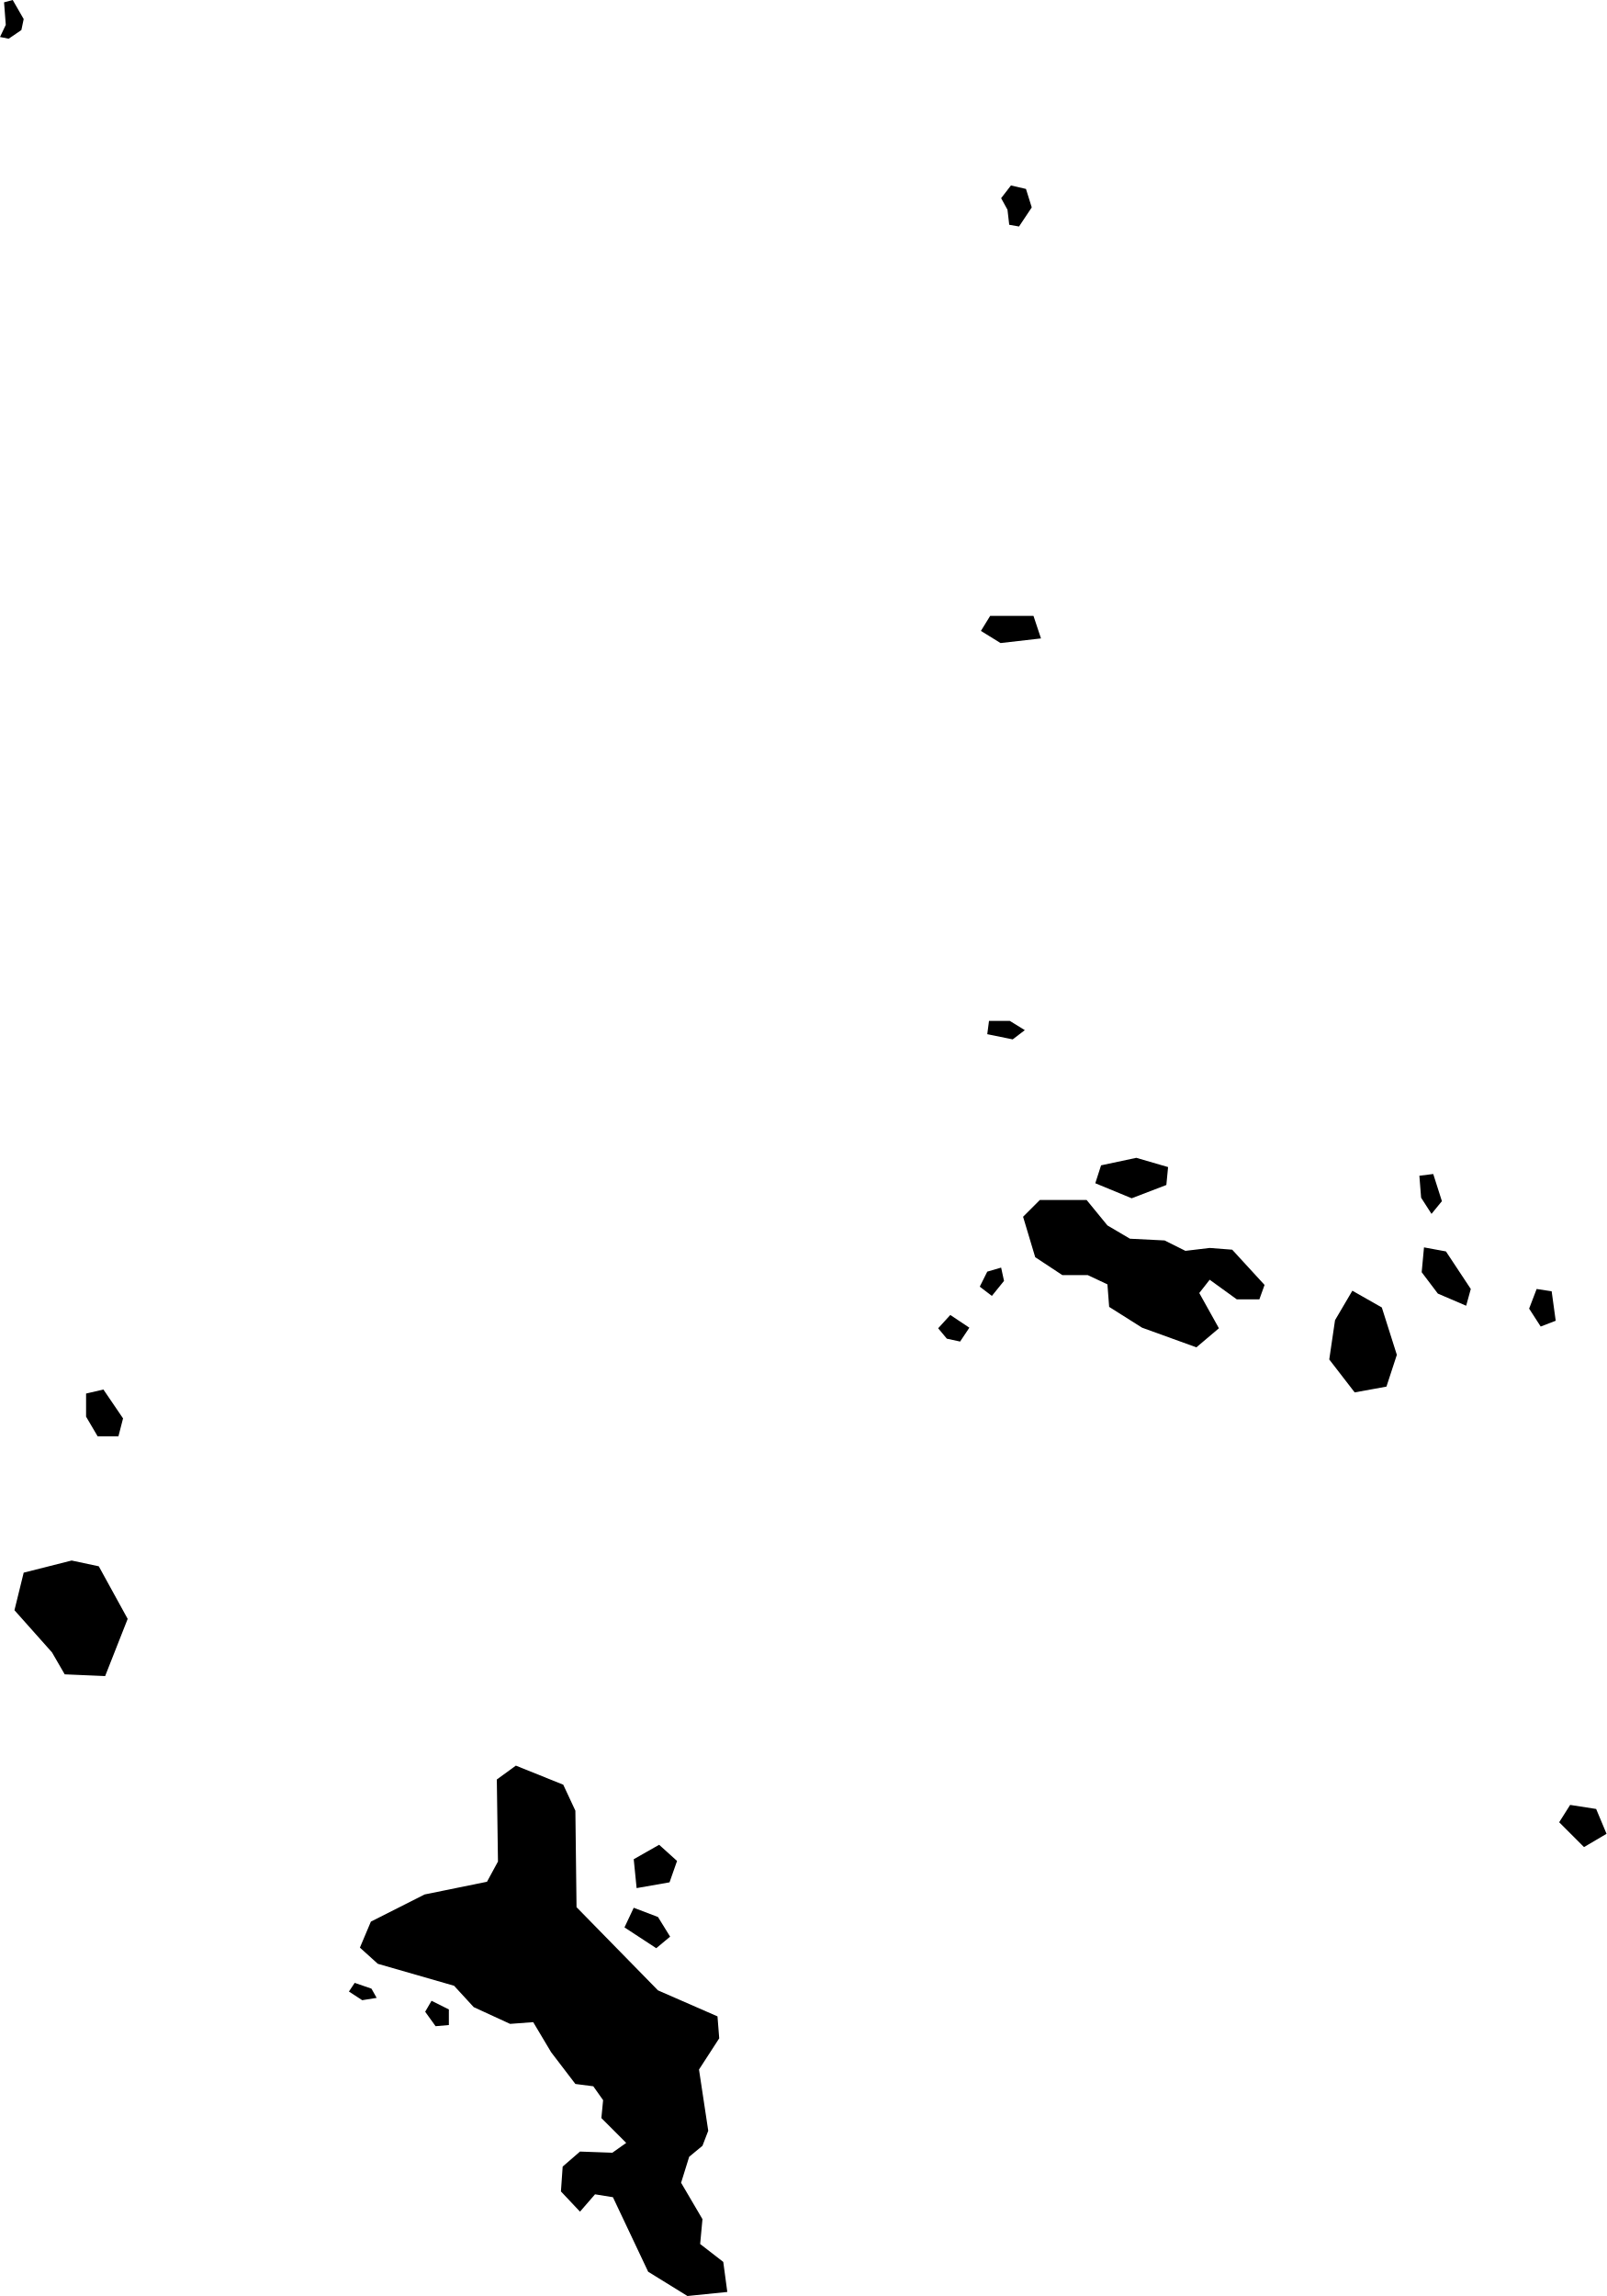
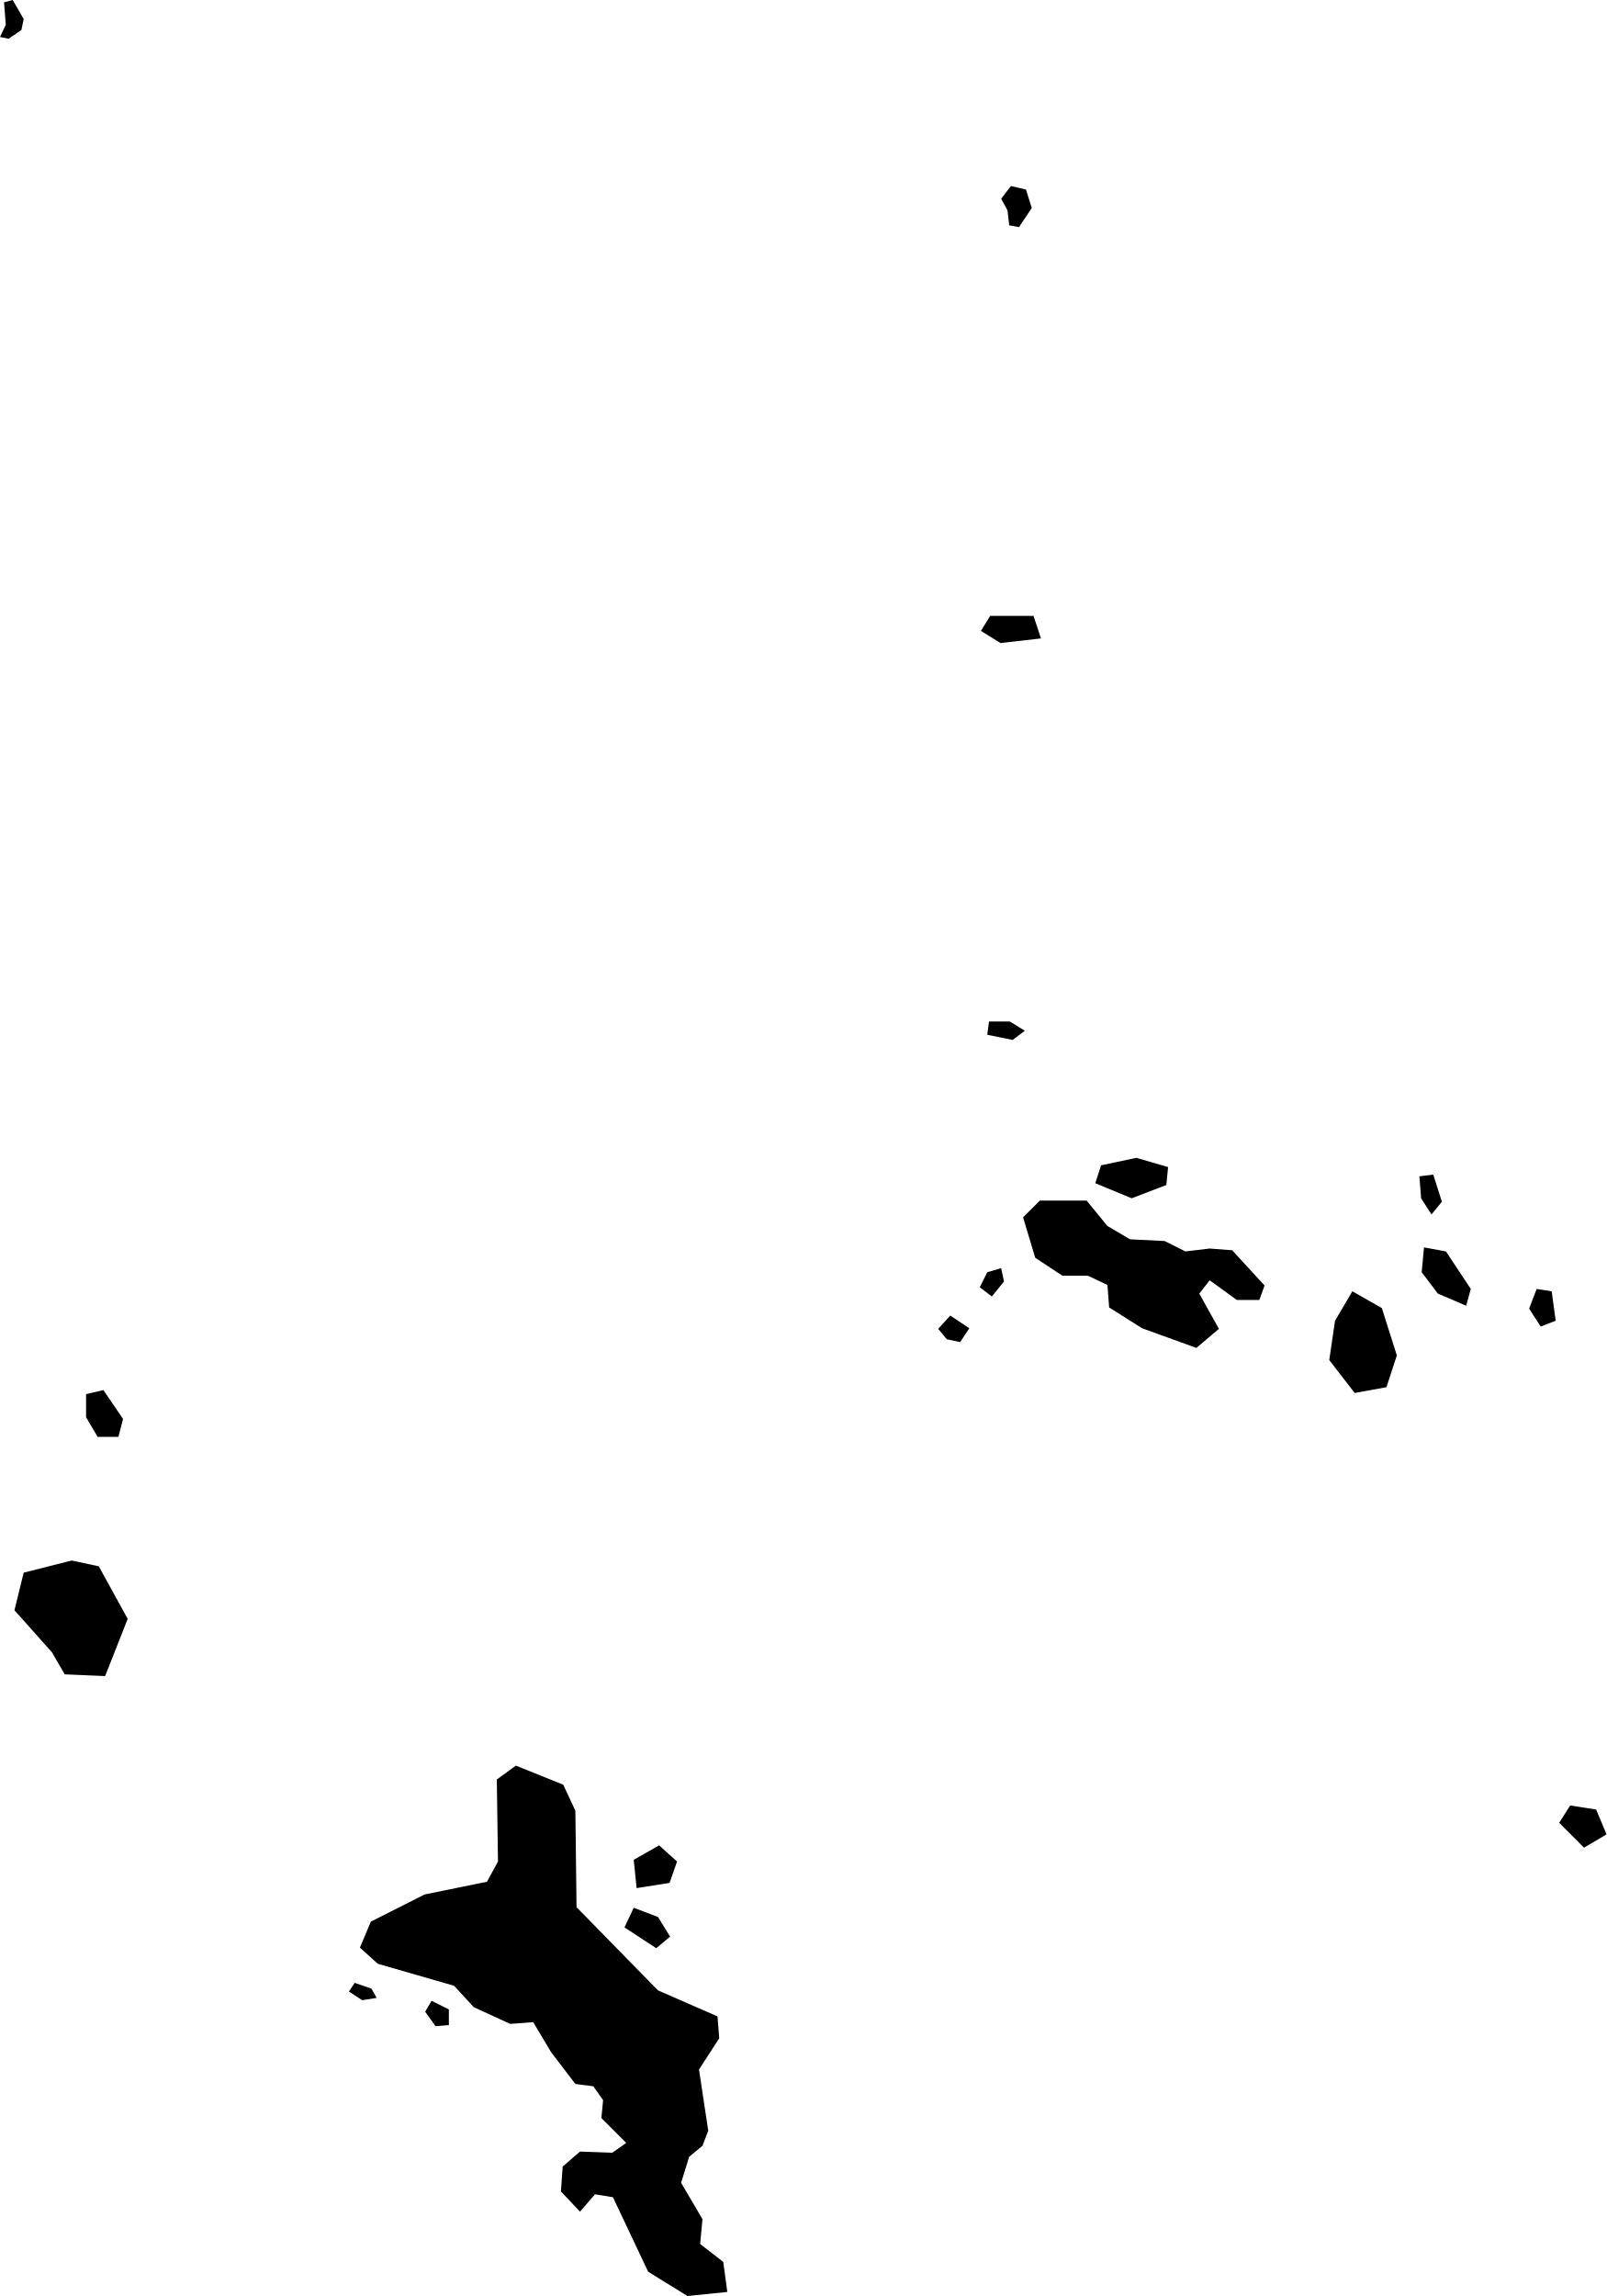
- <svg xmlns="http://www.w3.org/2000/svg" viewBox="846.003 465.266 2.781 3.974">
-   <path d="M846.115,468.164l0.07,0.003l0.039-0.099l-0.05-0.091l-0.047-0.01l-0.083,0.021l-0.016,0.065l0.065,0.073L846.115,468.164z M847.923,467.528l0.057,0.036l0.094,0.034l0.039-0.033l-0.034-0.061l0.018-0.023l0.047,0.034h0.039l0.009-0.025l-0.056-0.061l-0.039-0.003l-0.042,0.005l-0.036-0.018l-0.06-0.003l-0.039-0.023l-0.036-0.044h-0.081l-0.029,0.029l0.021,0.07l0.047,0.031h0.044l0.034,0.016L847.923,467.528z M848.344,467.5l-0.03,0.051l-0.01,0.068l0.044,0.057l0.055-0.01l0.018-0.055l-0.026-0.082L848.344,467.5z M846.626,468.637l0.031,0.028l0.132,0.038l0.034,0.037l0.063,0.029l0.04-0.003l0.031,0.052l0.042,0.055l0.031,0.004l0.017,0.024l-0.003,0.031l0.043,0.043l-0.024,0.017l-0.056-0.002l-0.03,0.026l-0.003,0.043l0.033,0.035l0.026-0.03l0.031,0.005l0.061,0.129l0.068,0.042l0.069-0.007l-0.007-0.052l-0.04-0.031l0.004-0.043l-0.037-0.063l0.014-0.045l0.023-0.019l0.01-0.026l-0.016-0.106l0.035-0.054l-0.003-0.038l-0.103-0.045l-0.141-0.144l-0.002-0.167l-0.021-0.045l-0.082-0.033l-0.033,0.024l0.002,0.142l-0.019,0.035l-0.108,0.022l-0.093,0.047L846.626,468.637z M848.702,468.42l0.019-0.03l0.045,0.007l0.018,0.043l-0.039,0.023L848.702,468.42z M848.506,467.432l0.043,0.065l-0.008,0.029l-0.049-0.021l-0.028-0.037l0.004-0.043L848.506,467.432z M847.97,467.27l0.055,0.016l-0.003,0.031l-0.06,0.023l-0.063-0.026l0.01-0.031L847.97,467.27z M846.182,467.671l0.034,0.05l-0.008,0.031h-0.036l-0.02-0.034v-0.04L846.182,467.671z M847.105,468.534l-0.005-0.05l0.044-0.025l0.031,0.028l-0.013,0.037L847.105,468.534z M847.084,468.602l0.016-0.034l0.042,0.016l0.021,0.034l-0.024,0.02L847.084,468.602z M847.736,465.609l0.017-0.022l0.026,0.006l0.01,0.032l-0.022,0.033l-0.017-0.003l-0.003-0.026L847.736,465.609z M846.025,465.266l0.019,0.033l-0.004,0.019l-0.022,0.015l-0.015-0.003l0.01-0.021l-0.003-0.039L846.025,465.266z M847.717,466.332l0.075,0l0.013,0.039l-0.07,0.008l-0.034-0.021L847.717,466.332z M848.65,467.531l0.013-0.034l0.026,0.004l0.007,0.051l-0.026,0.01L848.65,467.531z M848.481,467.367l-0.018-0.028l-0.003-0.038l0.024-0.003l0.015,0.047L848.481,467.367z M846.75,468.729l0.03,0.015v0.027l-0.023,0.002l-0.018-0.025L846.75,468.729z M846.607,468.713l0.01-0.015l0.029,0.01l0.009,0.016l-0.025,0.004L846.607,468.713z M847.736,467.46l0.005,0.023l-0.021,0.026l-0.021-0.016l0.013-0.026L847.736,467.46z M847.681,467.564l-0.016,0.024l-0.023-0.005l-0.015-0.018l0.021-0.023L847.681,467.564z M847.712,467.056l0.003-0.023h0.036l0.026,0.016l-0.021,0.016L847.712,467.056z" />
+ <svg xmlns="http://www.w3.org/2000/svg" viewBox="846.003 464.585 2.781 3.974">
+   <path d="M846.115,467.483l0.07,0.003l0.039-0.099l-0.05-0.091l-0.047-0.01l-0.083,0.021l-0.016,0.065l0.065,0.073L846.115,467.483z M847.923,466.848l0.057,0.036l0.094,0.034l0.039-0.033l-0.034-0.061l0.018-0.023l0.047,0.034h0.039l0.009-0.025l-0.056-0.061l-0.039-0.003l-0.042,0.005l-0.036-0.018l-0.06-0.003l-0.039-0.023l-0.036-0.044h-0.081l-0.029,0.029l0.021,0.07l0.047,0.031h0.044l0.034,0.016L847.923,466.848z M848.344,466.82l-0.03,0.051l-0.01,0.068l0.044,0.057l0.055-0.01l0.018-0.055l-0.026-0.082L848.344,466.82z M846.626,467.956l0.031,0.028l0.132,0.038l0.034,0.037l0.063,0.029l0.04-0.003l0.031,0.052l0.042,0.055l0.031,0.004l0.017,0.024l-0.003,0.031l0.043,0.043l-0.024,0.017l-0.056-0.002l-0.03,0.026l-0.003,0.043l0.033,0.035l0.026-0.03l0.031,0.005l0.061,0.129l0.068,0.042l0.069-0.007l-0.007-0.052l-0.04-0.031l0.004-0.043l-0.037-0.063l0.014-0.045l0.023-0.019l0.01-0.026l-0.016-0.106l0.035-0.054l-0.003-0.038l-0.103-0.045l-0.141-0.144l-0.002-0.167l-0.021-0.045l-0.082-0.033l-0.033,0.024l0.002,0.142l-0.019,0.035l-0.108,0.022l-0.093,0.047L846.626,467.956z M848.702,467.74l0.019-0.03l0.045,0.007l0.018,0.043l-0.039,0.023L848.702,467.74z M848.506,466.751l0.043,0.065l-0.008,0.029l-0.049-0.021l-0.028-0.037l0.004-0.043L848.506,466.751z M847.97,466.589l0.055,0.016l-0.003,0.031l-0.06,0.023l-0.063-0.026l0.01-0.031L847.97,466.589z M846.182,466.991l0.034,0.05l-0.008,0.031h-0.036l-0.02-0.034v-0.04L846.182,466.991z M847.105,467.853l-0.005-0.049l0.044-0.025l0.031,0.028l-0.013,0.037L847.105,467.853z M847.084,467.921l0.016-0.034l0.042,0.016l0.021,0.034l-0.024,0.02L847.084,467.921z M847.736,464.929l0.017-0.022l0.026,0.006l0.01,0.032l-0.022,0.033l-0.017-0.003l-0.003-0.026L847.736,464.929z M846.025,464.585l0.019,0.033l-0.004,0.019l-0.022,0.015l-0.015-0.003l0.01-0.021l-0.003-0.039L846.025,464.585z M847.717,465.651l0.075,0l0.013,0.039l-0.07,0.008l-0.034-0.021L847.717,465.651z M848.65,466.85l0.013-0.034l0.026,0.004l0.007,0.051l-0.026,0.01L848.65,466.85z M848.481,466.687l-0.018-0.028l-0.003-0.038l0.024-0.003l0.015,0.047L848.481,466.687z M846.75,468.048l0.03,0.015v0.027l-0.023,0.002l-0.018-0.025L846.75,468.048z M846.607,468.032l0.01-0.015l0.029,0.01l0.009,0.016l-0.025,0.004L846.607,468.032z M847.736,466.78l0.005,0.023l-0.021,0.026l-0.021-0.016l0.013-0.026L847.736,466.78z M847.681,466.884l-0.016,0.024l-0.023-0.005l-0.015-0.018l0.021-0.023L847.681,466.884z M847.712,466.376l0.003-0.023h0.036l0.026,0.016l-0.021,0.016L847.712,466.376z" />
</svg>
